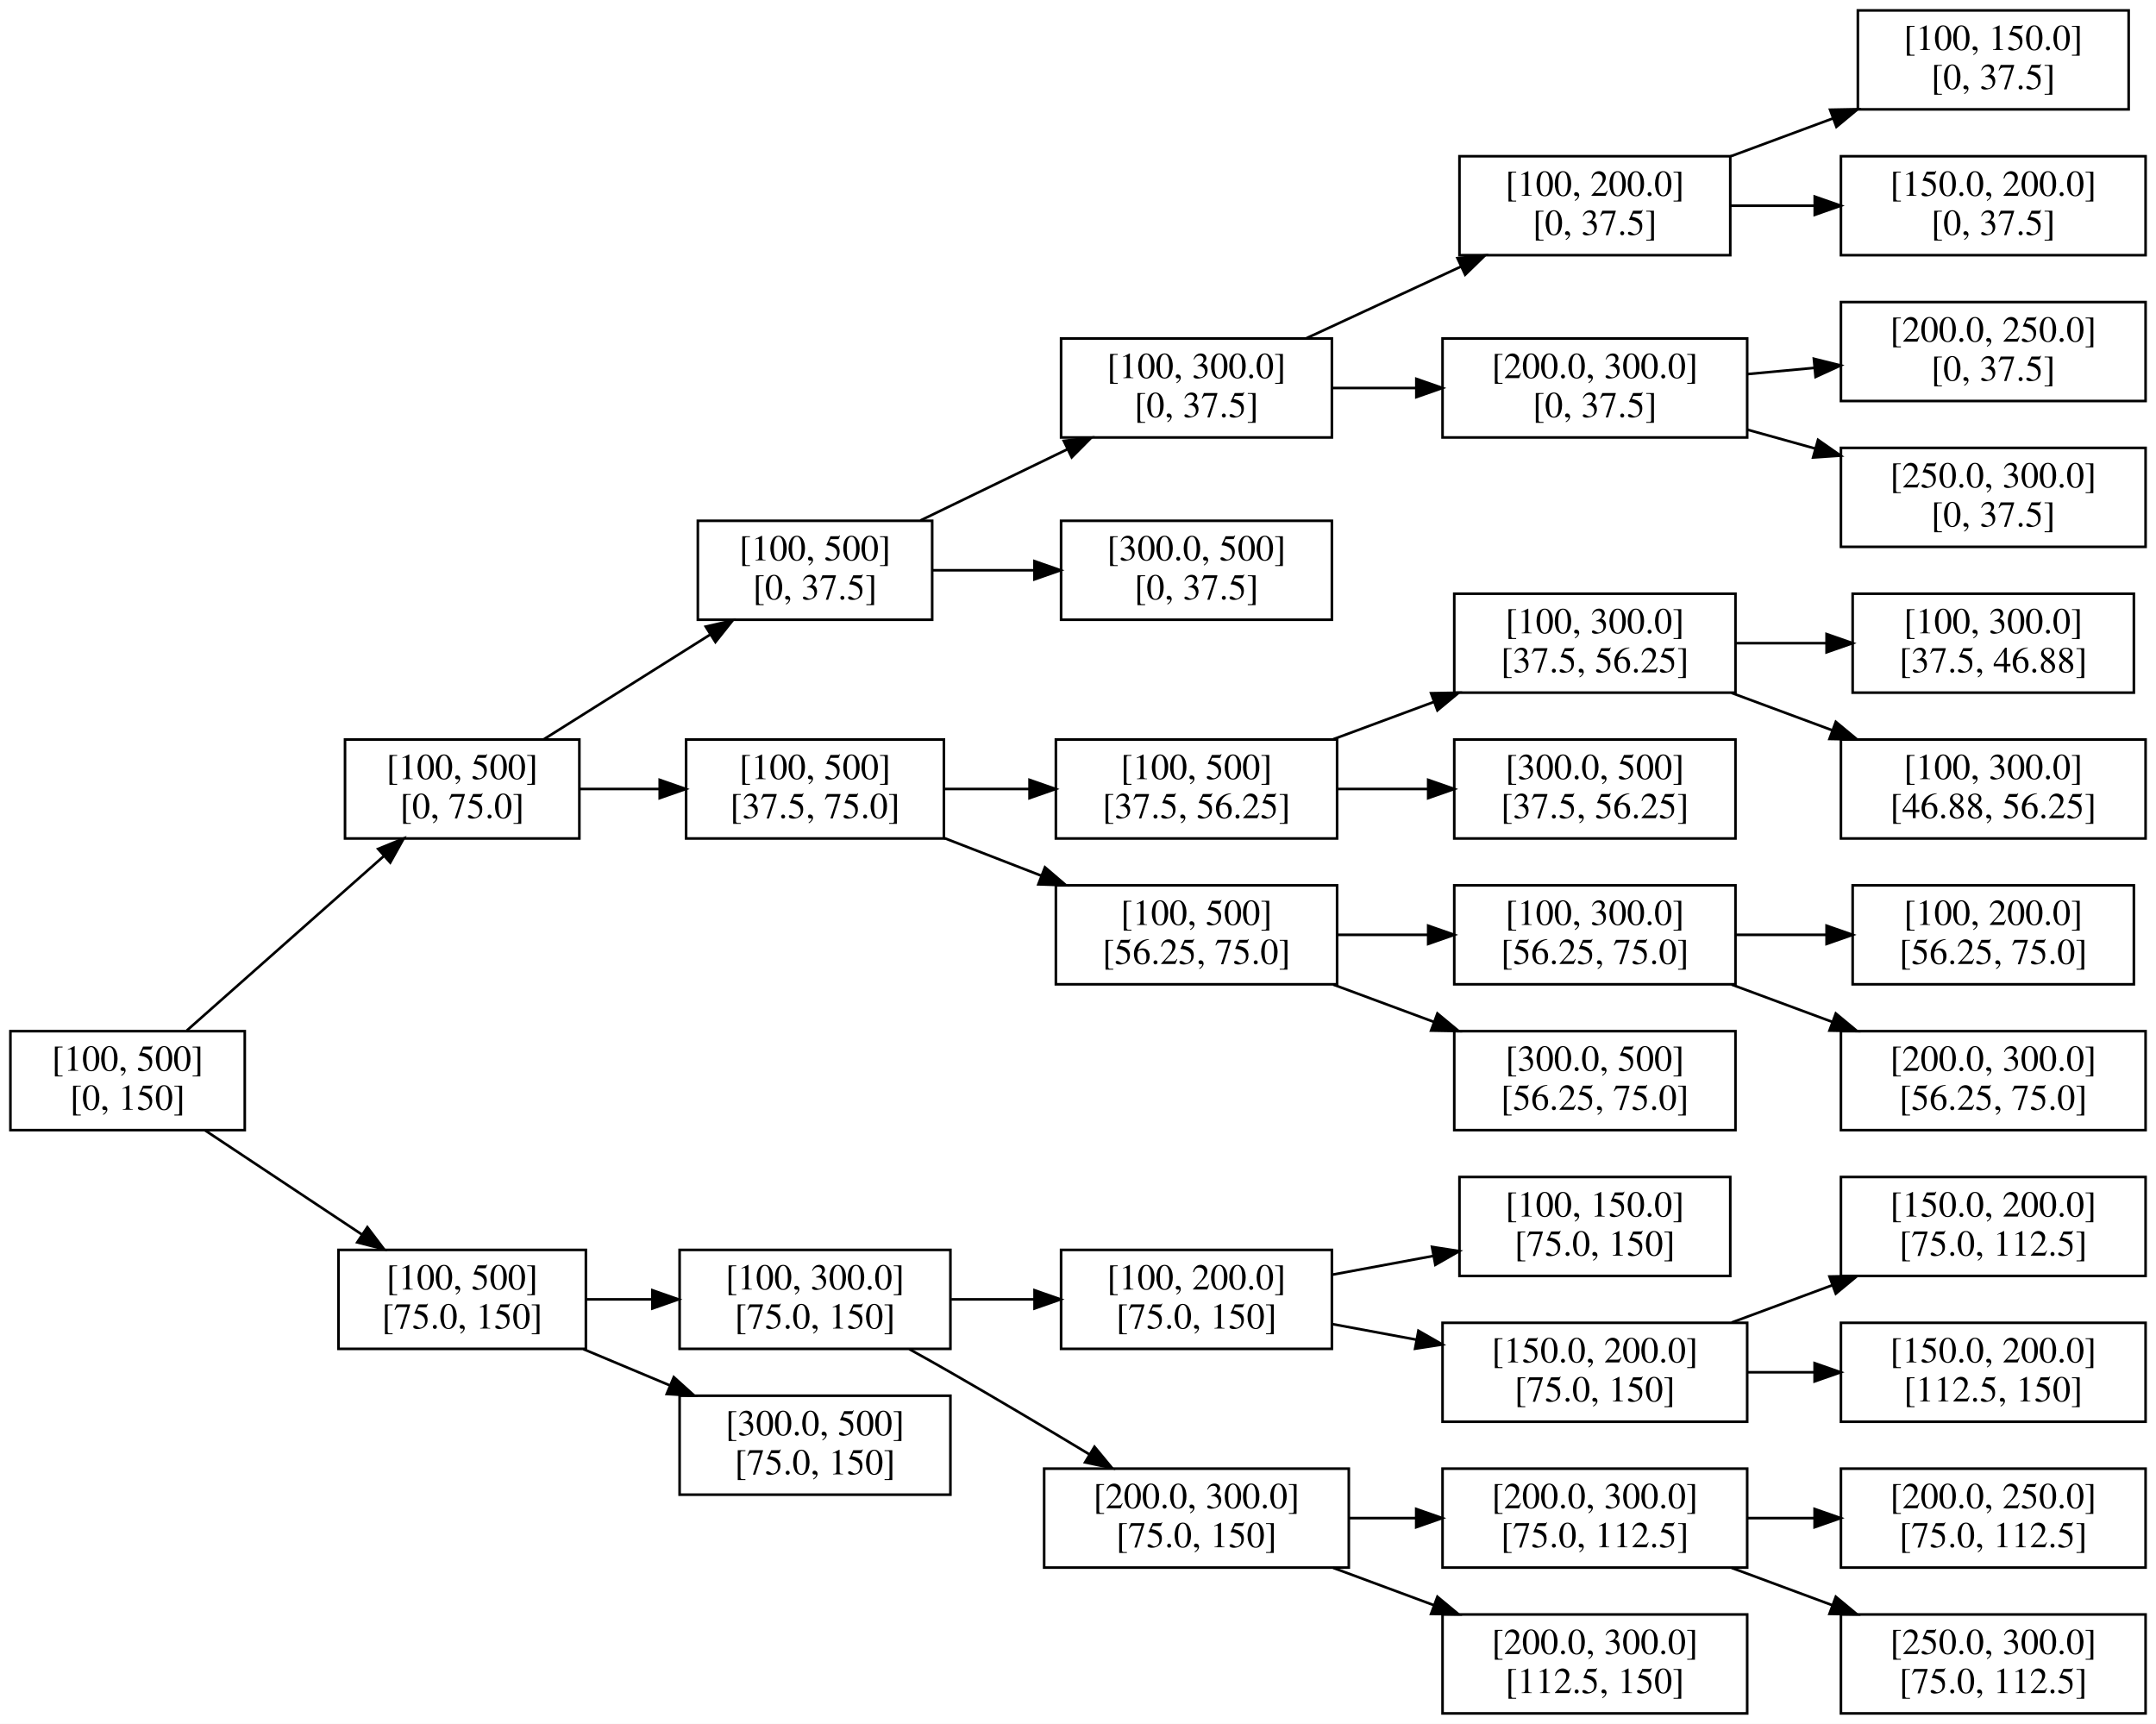
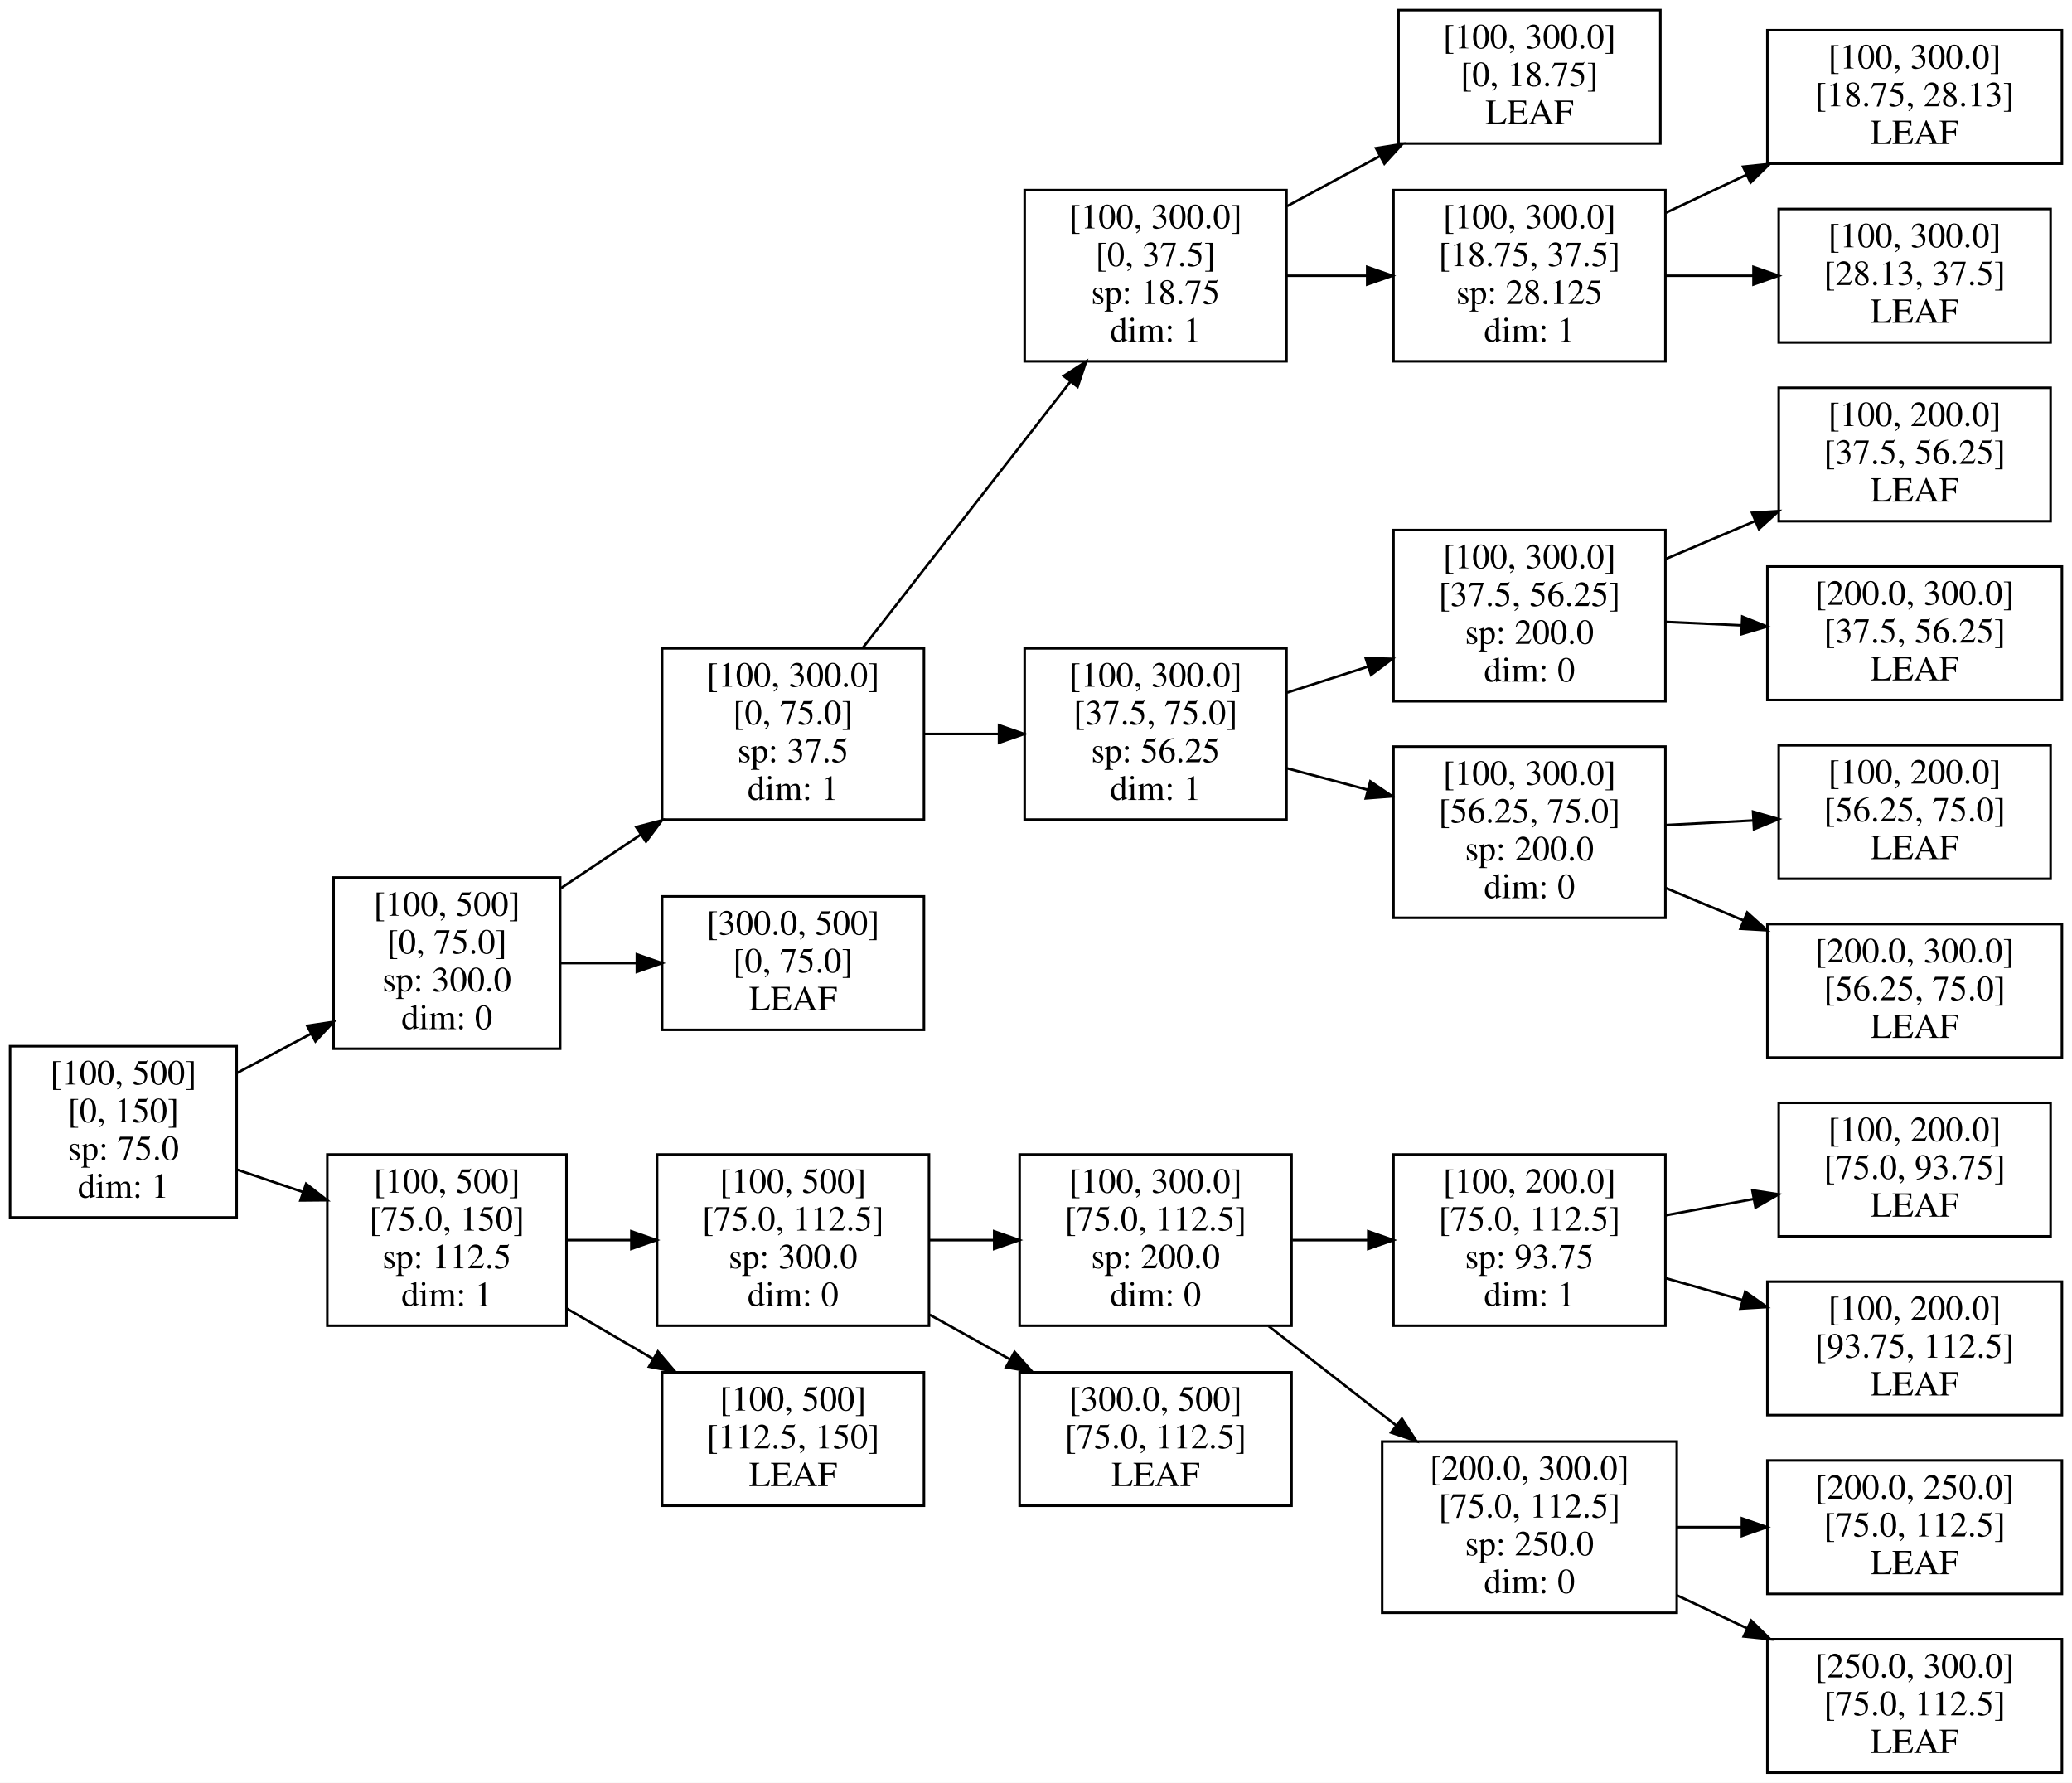
- <svg xmlns="http://www.w3.org/2000/svg" width="828pt" height="662pt" viewBox="0.00 0.00 828.00 662.00">
-   <g id="graph0" class="graph" transform="scale(1 1) rotate(0) translate(4 658)">
-     <polygon fill="white" stroke="transparent" points="-4,4 -4,-658 824,-658 824,4 -4,4" />
+ <svg xmlns="http://www.w3.org/2000/svg" width="823pt" height="708pt" viewBox="0.00 0.00 823.00 708.00">
+   <g id="graph0" class="graph" transform="scale(1 1) rotate(0) translate(4 704)">
+     <polygon fill="white" stroke="transparent" points="-4,4 -4,-704 819,-704 819,4 -4,4" />
    <g id="node1" class="node">
-       <polygon fill="none" stroke="black" points="90,-262 0,-262 0,-224 90,-224 90,-262" />
-       <text text-anchor="middle" x="45" y="-246.8" font-family="Times,serif" font-size="14.00">[100, 500]</text>
-       <text text-anchor="middle" x="45" y="-231.8" font-family="Times,serif" font-size="14.00">[0, 150]</text>
+       <polygon fill="none" stroke="black" points="90,-288.5 0,-288.5 0,-220.5 90,-220.5 90,-288.5" />
+       <text text-anchor="middle" x="45" y="-273.3" font-family="Times,serif" font-size="14.00">[100, 500]</text>
+       <text text-anchor="middle" x="45" y="-258.3" font-family="Times,serif" font-size="14.00">[0, 150]</text>
+       <text text-anchor="middle" x="45" y="-243.3" font-family="Times,serif" font-size="14.00">sp: 75.0</text>
+       <text text-anchor="middle" x="45" y="-228.3" font-family="Times,serif" font-size="14.00">dim: 1</text>
    </g>
    <g id="node2" class="node">
-       <polygon fill="none" stroke="black" points="218.5,-374 128.5,-374 128.5,-336 218.5,-336 218.5,-374" />
-       <text text-anchor="middle" x="173.5" y="-358.8" font-family="Times,serif" font-size="14.00">[100, 500]</text>
-       <text text-anchor="middle" x="173.5" y="-343.8" font-family="Times,serif" font-size="14.00">[0, 75.0]</text>
+       <polygon fill="none" stroke="black" points="218.5,-355.5 128.5,-355.5 128.5,-287.5 218.5,-287.5 218.5,-355.5" />
+       <text text-anchor="middle" x="173.5" y="-340.3" font-family="Times,serif" font-size="14.00">[100, 500]</text>
+       <text text-anchor="middle" x="173.5" y="-325.3" font-family="Times,serif" font-size="14.00">[0, 75.0]</text>
+       <text text-anchor="middle" x="173.5" y="-310.3" font-family="Times,serif" font-size="14.00">sp: 300.0</text>
+       <text text-anchor="middle" x="173.5" y="-295.3" font-family="Times,serif" font-size="14.00">dim: 0</text>
    </g>
    <g id="edge1" class="edge">
-       <path fill="none" stroke="black" d="M67.75,-262.25C88.6,-280.72 120.23,-308.72 143.28,-329.13" />
-       <polygon fill="black" stroke="black" points="141.23,-331.99 151.04,-336 145.87,-326.75 141.23,-331.99" />
+       <path fill="none" stroke="black" d="M90.24,-277.93C99.74,-282.96 109.86,-288.32 119.64,-293.5" />
+       <polygon fill="black" stroke="black" points="118.02,-296.61 128.5,-298.19 121.3,-290.42 118.02,-296.61" />
    </g>
    <g id="node3" class="node">
-       <polygon fill="none" stroke="black" points="221,-178 126,-178 126,-140 221,-140 221,-178" />
-       <text text-anchor="middle" x="173.5" y="-162.8" font-family="Times,serif" font-size="14.00">[100, 500]</text>
-       <text text-anchor="middle" x="173.5" y="-147.8" font-family="Times,serif" font-size="14.00">[75.0, 150]</text>
+       <polygon fill="none" stroke="black" points="221,-245.5 126,-245.5 126,-177.5 221,-177.5 221,-245.5" />
+       <text text-anchor="middle" x="173.5" y="-230.3" font-family="Times,serif" font-size="14.00">[100, 500]</text>
+       <text text-anchor="middle" x="173.5" y="-215.3" font-family="Times,serif" font-size="14.00">[75.0, 150]</text>
+       <text text-anchor="middle" x="173.5" y="-200.3" font-family="Times,serif" font-size="14.00">sp: 112.5</text>
+       <text text-anchor="middle" x="173.5" y="-185.3" font-family="Times,serif" font-size="14.00">dim: 1</text>
    </g>
    <g id="edge2" class="edge">
-       <path fill="none" stroke="black" d="M74.7,-223.94C92.53,-212.1 115.64,-196.76 134.92,-183.96" />
-       <polygon fill="black" stroke="black" points="137.08,-186.72 143.47,-178.28 133.2,-180.89 137.08,-186.72" />
+       <path fill="none" stroke="black" d="M90.24,-239.46C98.63,-236.61 107.51,-233.59 116.21,-230.64" />
+       <polygon fill="black" stroke="black" points="117.58,-233.87 125.92,-227.33 115.32,-227.24 117.58,-233.87" />
    </g>
    <g id="node4" class="node">
-       <polygon fill="none" stroke="black" points="354,-458 264,-458 264,-420 354,-420 354,-458" />
-       <text text-anchor="middle" x="309" y="-442.8" font-family="Times,serif" font-size="14.00">[100, 500]</text>
-       <text text-anchor="middle" x="309" y="-427.8" font-family="Times,serif" font-size="14.00">[0, 37.5]</text>
+       <polygon fill="none" stroke="black" points="363,-446.5 259,-446.5 259,-378.5 363,-378.5 363,-446.5" />
+       <text text-anchor="middle" x="311" y="-431.3" font-family="Times,serif" font-size="14.00">[100, 300.0]</text>
+       <text text-anchor="middle" x="311" y="-416.3" font-family="Times,serif" font-size="14.00">[0, 75.0]</text>
+       <text text-anchor="middle" x="311" y="-401.3" font-family="Times,serif" font-size="14.00">sp: 37.5</text>
+       <text text-anchor="middle" x="311" y="-386.3" font-family="Times,serif" font-size="14.00">dim: 1</text>
    </g>
    <g id="edge3" class="edge">
-       <path fill="none" stroke="black" d="M204.79,-374.06C223.78,-386 248.43,-401.52 268.89,-414.39" />
-       <polygon fill="black" stroke="black" points="267.04,-417.36 277.36,-419.72 270.76,-411.44 267.04,-417.36" />
+       <path fill="none" stroke="black" d="M218.87,-351.3C228.98,-358.09 239.88,-365.41 250.51,-372.54" />
+       <polygon fill="black" stroke="black" points="248.7,-375.54 258.95,-378.21 252.6,-369.73 248.7,-375.54" />
    </g>
    <g id="node5" class="node">
-       <polygon fill="none" stroke="black" points="358.5,-374 259.5,-374 259.5,-336 358.5,-336 358.5,-374" />
-       <text text-anchor="middle" x="309" y="-358.8" font-family="Times,serif" font-size="14.00">[100, 500]</text>
-       <text text-anchor="middle" x="309" y="-343.8" font-family="Times,serif" font-size="14.00">[37.5, 75.0]</text>
+       <polygon fill="none" stroke="black" points="363,-348 259,-348 259,-295 363,-295 363,-348" />
+       <text text-anchor="middle" x="311" y="-332.8" font-family="Times,serif" font-size="14.00">[300.0, 500]</text>
+       <text text-anchor="middle" x="311" y="-317.8" font-family="Times,serif" font-size="14.00">[0, 75.0]</text>
+       <text text-anchor="middle" x="311" y="-302.8" font-family="Times,serif" font-size="14.00">LEAF</text>
    </g>
    <g id="edge4" class="edge">
-       <path fill="none" stroke="black" d="M218.58,-355C228.38,-355 238.92,-355 249.2,-355" />
-       <polygon fill="black" stroke="black" points="249.36,-358.5 259.36,-355 249.36,-351.5 249.36,-358.5" />
+       <path fill="none" stroke="black" d="M218.87,-321.5C228.48,-321.5 238.8,-321.5 248.93,-321.5" />
+       <polygon fill="black" stroke="black" points="248.95,-325 258.95,-321.5 248.95,-318 248.95,-325" />
+     </g>
+     <g id="node18" class="node">
+       <polygon fill="none" stroke="black" points="365,-245.5 257,-245.5 257,-177.5 365,-177.5 365,-245.5" />
+       <text text-anchor="middle" x="311" y="-230.3" font-family="Times,serif" font-size="14.00">[100, 500]</text>
+       <text text-anchor="middle" x="311" y="-215.3" font-family="Times,serif" font-size="14.00">[75.0, 112.5]</text>
+       <text text-anchor="middle" x="311" y="-200.3" font-family="Times,serif" font-size="14.00">sp: 300.0</text>
+       <text text-anchor="middle" x="311" y="-185.3" font-family="Times,serif" font-size="14.00">dim: 0</text>
+     </g>
+     <g id="edge17" class="edge">
+       <path fill="none" stroke="black" d="M221.13,-211.5C229.38,-211.5 238.1,-211.5 246.72,-211.5" />
+       <polygon fill="black" stroke="black" points="246.77,-215 256.77,-211.5 246.77,-208 246.77,-215" />
+     </g>
+     <g id="node19" class="node">
+       <polygon fill="none" stroke="black" points="363,-159 259,-159 259,-106 363,-106 363,-159" />
+       <text text-anchor="middle" x="311" y="-143.8" font-family="Times,serif" font-size="14.00">[100, 500]</text>
+       <text text-anchor="middle" x="311" y="-128.8" font-family="Times,serif" font-size="14.00">[112.5, 150]</text>
+       <text text-anchor="middle" x="311" y="-113.8" font-family="Times,serif" font-size="14.00">LEAF</text>
+     </g>
+     <g id="edge18" class="edge">
+       <path fill="none" stroke="black" d="M221.13,-184.31C232.13,-177.9 243.94,-171.01 255.26,-164.42" />
+       <polygon fill="black" stroke="black" points="257.32,-167.26 264.2,-159.2 253.8,-161.22 257.32,-167.26" />
+     </g>
+     <g id="node6" class="node">
+       <polygon fill="none" stroke="black" points="507,-628.5 403,-628.5 403,-560.5 507,-560.5 507,-628.5" />
+       <text text-anchor="middle" x="455" y="-613.3" font-family="Times,serif" font-size="14.00">[100, 300.0]</text>
+       <text text-anchor="middle" x="455" y="-598.3" font-family="Times,serif" font-size="14.00">[0, 37.5]</text>
+       <text text-anchor="middle" x="455" y="-583.3" font-family="Times,serif" font-size="14.00">sp: 18.75</text>
+       <text text-anchor="middle" x="455" y="-568.3" font-family="Times,serif" font-size="14.00">dim: 1</text>
+     </g>
+     <g id="edge5" class="edge">
+       <path fill="none" stroke="black" d="M338.71,-446.73C362.11,-476.73 396.21,-520.43 421.25,-552.53" />
+       <polygon fill="black" stroke="black" points="418.5,-554.69 427.41,-560.42 424.02,-550.38 418.5,-554.69" />
+     </g>
+     <g id="node7" class="node">
+       <polygon fill="none" stroke="black" points="507,-446.5 403,-446.5 403,-378.5 507,-378.5 507,-446.5" />
+       <text text-anchor="middle" x="455" y="-431.3" font-family="Times,serif" font-size="14.00">[100, 300.0]</text>
+       <text text-anchor="middle" x="455" y="-416.3" font-family="Times,serif" font-size="14.00">[37.5, 75.0]</text>
+       <text text-anchor="middle" x="455" y="-401.3" font-family="Times,serif" font-size="14.00">sp: 56.25</text>
+       <text text-anchor="middle" x="455" y="-386.3" font-family="Times,serif" font-size="14.00">dim: 1</text>
+     </g>
+     <g id="edge6" class="edge">
+       <path fill="none" stroke="black" d="M363.27,-412.5C372.82,-412.5 382.89,-412.5 392.7,-412.5" />
+       <polygon fill="black" stroke="black" points="392.81,-416 402.81,-412.5 392.81,-409 392.81,-416" />
+     </g>
+     <g id="node8" class="node">
+       <polygon fill="none" stroke="black" points="655.5,-700 551.5,-700 551.5,-647 655.5,-647 655.5,-700" />
+       <text text-anchor="middle" x="603.5" y="-684.8" font-family="Times,serif" font-size="14.00">[100, 300.0]</text>
+       <text text-anchor="middle" x="603.5" y="-669.8" font-family="Times,serif" font-size="14.00">[0, 18.75]</text>
+       <text text-anchor="middle" x="603.5" y="-654.8" font-family="Times,serif" font-size="14.00">LEAF</text>
+     </g>
+     <g id="edge7" class="edge">
+       <path fill="none" stroke="black" d="M507.24,-622.13C519.07,-628.51 531.75,-635.35 543.88,-641.89" />
+       <polygon fill="black" stroke="black" points="542.55,-645.15 553.02,-646.82 545.88,-638.99 542.55,-645.15" />
+     </g>
+     <g id="node9" class="node">
+       <polygon fill="none" stroke="black" points="657.5,-628.5 549.5,-628.5 549.5,-560.5 657.5,-560.5 657.5,-628.5" />
+       <text text-anchor="middle" x="603.5" y="-613.3" font-family="Times,serif" font-size="14.00">[100, 300.0]</text>
+       <text text-anchor="middle" x="603.5" y="-598.3" font-family="Times,serif" font-size="14.00">[18.75, 37.5]</text>
+       <text text-anchor="middle" x="603.5" y="-583.3" font-family="Times,serif" font-size="14.00">sp: 28.125</text>
+       <text text-anchor="middle" x="603.5" y="-568.3" font-family="Times,serif" font-size="14.00">dim: 1</text>
+     </g>
+     <g id="edge8" class="edge">
+       <path fill="none" stroke="black" d="M507.24,-594.5C517.49,-594.5 528.38,-594.5 538.99,-594.5" />
+       <polygon fill="black" stroke="black" points="539.05,-598 549.05,-594.5 539.05,-591 539.05,-598" />
+     </g>
+     <g id="node12" class="node">
+       <polygon fill="none" stroke="black" points="657.5,-493.5 549.5,-493.5 549.5,-425.5 657.5,-425.5 657.5,-493.5" />
+       <text text-anchor="middle" x="603.5" y="-478.3" font-family="Times,serif" font-size="14.00">[100, 300.0]</text>
+       <text text-anchor="middle" x="603.5" y="-463.3" font-family="Times,serif" font-size="14.00">[37.5, 56.25]</text>
+       <text text-anchor="middle" x="603.5" y="-448.3" font-family="Times,serif" font-size="14.00">sp: 200.0</text>
+       <text text-anchor="middle" x="603.5" y="-433.3" font-family="Times,serif" font-size="14.00">dim: 0</text>
+     </g>
+     <g id="edge11" class="edge">
+       <path fill="none" stroke="black" d="M507.24,-428.94C517.6,-432.26 528.61,-435.79 539.32,-439.23" />
+       <polygon fill="black" stroke="black" points="538.46,-442.63 549.05,-442.35 540.6,-435.97 538.46,-442.63" />
+     </g>
+     <g id="node13" class="node">
+       <polygon fill="none" stroke="black" points="657.5,-407.5 549.5,-407.5 549.5,-339.5 657.5,-339.5 657.5,-407.5" />
+       <text text-anchor="middle" x="603.5" y="-392.3" font-family="Times,serif" font-size="14.00">[100, 300.0]</text>
+       <text text-anchor="middle" x="603.5" y="-377.3" font-family="Times,serif" font-size="14.00">[56.25, 75.0]</text>
+       <text text-anchor="middle" x="603.5" y="-362.3" font-family="Times,serif" font-size="14.00">sp: 200.0</text>
+       <text text-anchor="middle" x="603.5" y="-347.3" font-family="Times,serif" font-size="14.00">dim: 0</text>
+     </g>
+     <g id="edge12" class="edge">
+       <path fill="none" stroke="black" d="M507.24,-398.86C517.6,-396.1 528.61,-393.17 539.32,-390.32" />
+       <polygon fill="black" stroke="black" points="540.29,-393.68 549.05,-387.73 538.49,-386.92 540.29,-393.68" />
+     </g>
+     <g id="node10" class="node">
+       <polygon fill="none" stroke="black" points="815,-692 698,-692 698,-639 815,-639 815,-692" />
+       <text text-anchor="middle" x="756.5" y="-676.8" font-family="Times,serif" font-size="14.00">[100, 300.0]</text>
+       <text text-anchor="middle" x="756.5" y="-661.8" font-family="Times,serif" font-size="14.00">[18.75, 28.13]</text>
+       <text text-anchor="middle" x="756.5" y="-646.8" font-family="Times,serif" font-size="14.00">LEAF</text>
+     </g>
+     <g id="edge9" class="edge">
+       <path fill="none" stroke="black" d="M657.74,-619.53C668.05,-624.38 678.97,-629.51 689.63,-634.53" />
+       <polygon fill="black" stroke="black" points="688.36,-637.8 698.9,-638.89 691.34,-631.47 688.36,-637.8" />
+     </g>
+     <g id="node11" class="node">
+       <polygon fill="none" stroke="black" points="810.5,-621 702.5,-621 702.5,-568 810.5,-568 810.5,-621" />
+       <text text-anchor="middle" x="756.5" y="-605.8" font-family="Times,serif" font-size="14.00">[100, 300.0]</text>
+       <text text-anchor="middle" x="756.5" y="-590.8" font-family="Times,serif" font-size="14.00">[28.13, 37.5]</text>
+       <text text-anchor="middle" x="756.5" y="-575.8" font-family="Times,serif" font-size="14.00">LEAF</text>
+     </g>
+     <g id="edge10" class="edge">
+       <path fill="none" stroke="black" d="M657.74,-594.5C668.97,-594.5 680.92,-594.5 692.47,-594.5" />
+       <polygon fill="black" stroke="black" points="692.49,-598 702.49,-594.5 692.49,-591 692.49,-598" />
+     </g>
+     <g id="node14" class="node">
+       <polygon fill="none" stroke="black" points="810.5,-550 702.5,-550 702.5,-497 810.5,-497 810.5,-550" />
+       <text text-anchor="middle" x="756.5" y="-534.8" font-family="Times,serif" font-size="14.00">[100, 200.0]</text>
+       <text text-anchor="middle" x="756.5" y="-519.8" font-family="Times,serif" font-size="14.00">[37.5, 56.25]</text>
+       <text text-anchor="middle" x="756.5" y="-504.8" font-family="Times,serif" font-size="14.00">LEAF</text>
+     </g>
+     <g id="edge13" class="edge">
+       <path fill="none" stroke="black" d="M657.74,-482.06C669.19,-486.92 681.4,-492.09 693.17,-497.08" />
+       <polygon fill="black" stroke="black" points="691.92,-500.35 702.49,-501.03 694.65,-493.91 691.92,-500.35" />
+     </g>
+     <g id="node15" class="node">
+       <polygon fill="none" stroke="black" points="815,-479 698,-479 698,-426 815,-426 815,-479" />
+       <text text-anchor="middle" x="756.5" y="-463.8" font-family="Times,serif" font-size="14.00">[200.0, 300.0]</text>
+       <text text-anchor="middle" x="756.5" y="-448.8" font-family="Times,serif" font-size="14.00">[37.5, 56.25]</text>
+       <text text-anchor="middle" x="756.5" y="-433.8" font-family="Times,serif" font-size="14.00">LEAF</text>
+     </g>
+     <g id="edge14" class="edge">
+       <path fill="none" stroke="black" d="M657.74,-457.03C667.48,-456.58 677.77,-456.1 687.86,-455.64" />
+       <polygon fill="black" stroke="black" points="688.04,-459.13 697.87,-455.17 687.72,-452.14 688.04,-459.13" />
+     </g>
+     <g id="node16" class="node">
+       <polygon fill="none" stroke="black" points="810.5,-408 702.5,-408 702.5,-355 810.5,-355 810.5,-408" />
+       <text text-anchor="middle" x="756.5" y="-392.8" font-family="Times,serif" font-size="14.00">[100, 200.0]</text>
+       <text text-anchor="middle" x="756.5" y="-377.8" font-family="Times,serif" font-size="14.00">[56.25, 75.0]</text>
+       <text text-anchor="middle" x="756.5" y="-362.8" font-family="Times,serif" font-size="14.00">LEAF</text>
+     </g>
+     <g id="edge15" class="edge">
+       <path fill="none" stroke="black" d="M657.74,-376.32C668.97,-376.92 680.92,-377.55 692.47,-378.16" />
+       <polygon fill="black" stroke="black" points="692.32,-381.66 702.49,-378.69 692.69,-374.67 692.32,-381.66" />
+     </g>
+     <g id="node17" class="node">
+       <polygon fill="none" stroke="black" points="815,-337 698,-337 698,-284 815,-284 815,-337" />
+       <text text-anchor="middle" x="756.5" y="-321.8" font-family="Times,serif" font-size="14.00">[200.0, 300.0]</text>
+       <text text-anchor="middle" x="756.5" y="-306.8" font-family="Times,serif" font-size="14.00">[56.25, 75.0]</text>
+       <text text-anchor="middle" x="756.5" y="-291.8" font-family="Times,serif" font-size="14.00">LEAF</text>
+     </g>
+     <g id="edge16" class="edge">
+       <path fill="none" stroke="black" d="M657.74,-351.29C667.68,-347.14 678.2,-342.75 688.49,-338.46" />
+       <polygon fill="black" stroke="black" points="689.99,-341.62 697.87,-334.54 687.29,-335.16 689.99,-341.62" />
+     </g>
+     <g id="node20" class="node">
+       <polygon fill="none" stroke="black" points="509,-245.5 401,-245.5 401,-177.5 509,-177.5 509,-245.5" />
+       <text text-anchor="middle" x="455" y="-230.3" font-family="Times,serif" font-size="14.00">[100, 300.0]</text>
+       <text text-anchor="middle" x="455" y="-215.3" font-family="Times,serif" font-size="14.00">[75.0, 112.5]</text>
+       <text text-anchor="middle" x="455" y="-200.3" font-family="Times,serif" font-size="14.00">sp: 200.0</text>
+       <text text-anchor="middle" x="455" y="-185.3" font-family="Times,serif" font-size="14.00">dim: 0</text>
+     </g>
+     <g id="edge19" class="edge">
+       <path fill="none" stroke="black" d="M365.28,-211.5C373.56,-211.5 382.18,-211.5 390.66,-211.5" />
+       <polygon fill="black" stroke="black" points="390.89,-215 400.89,-211.5 390.89,-208 390.89,-215" />
+     </g>
+     <g id="node21" class="node">
+       <polygon fill="none" stroke="black" points="509,-159 401,-159 401,-106 509,-106 509,-159" />
+       <text text-anchor="middle" x="455" y="-143.8" font-family="Times,serif" font-size="14.00">[300.0, 500]</text>
+       <text text-anchor="middle" x="455" y="-128.8" font-family="Times,serif" font-size="14.00">[75.0, 112.5]</text>
+       <text text-anchor="middle" x="455" y="-113.8" font-family="Times,serif" font-size="14.00">LEAF</text>
+     </g>
+     <g id="edge20" class="edge">
+       <path fill="none" stroke="black" d="M365.28,-181.86C375.73,-176.04 386.73,-169.92 397.29,-164.05" />
+       <polygon fill="black" stroke="black" points="399,-167.1 406.04,-159.18 395.59,-160.99 399,-167.1" />
+     </g>
+     <g id="node22" class="node">
+       <polygon fill="none" stroke="black" points="657.5,-245.5 549.5,-245.5 549.5,-177.5 657.5,-177.5 657.5,-245.5" />
+       <text text-anchor="middle" x="603.5" y="-230.3" font-family="Times,serif" font-size="14.00">[100, 200.0]</text>
+       <text text-anchor="middle" x="603.5" y="-215.3" font-family="Times,serif" font-size="14.00">[75.0, 112.5]</text>
+       <text text-anchor="middle" x="603.5" y="-200.3" font-family="Times,serif" font-size="14.00">sp: 93.75</text>
+       <text text-anchor="middle" x="603.5" y="-185.3" font-family="Times,serif" font-size="14.00">dim: 1</text>
+     </g>
+     <g id="edge21" class="edge">
+       <path fill="none" stroke="black" d="M509.3,-211.5C519.02,-211.5 529.24,-211.5 539.21,-211.5" />
+       <polygon fill="black" stroke="black" points="539.48,-215 549.48,-211.5 539.48,-208 539.48,-215" />
+     </g>
+     <g id="node23" class="node">
+       <polygon fill="none" stroke="black" points="662,-131.5 545,-131.5 545,-63.5 662,-63.5 662,-131.5" />
+       <text text-anchor="middle" x="603.5" y="-116.3" font-family="Times,serif" font-size="14.00">[200.0, 300.0]</text>
+       <text text-anchor="middle" x="603.5" y="-101.3" font-family="Times,serif" font-size="14.00">[75.0, 112.5]</text>
+       <text text-anchor="middle" x="603.5" y="-86.3" font-family="Times,serif" font-size="14.00">sp: 250.0</text>
+       <text text-anchor="middle" x="603.5" y="-71.3" font-family="Times,serif" font-size="14.00">dim: 0</text>
+     </g>
+     <g id="edge22" class="edge">
+       <path fill="none" stroke="black" d="M499.95,-177.3C515.89,-164.9 534.04,-150.77 550.59,-137.89" />
+       <polygon fill="black" stroke="black" points="552.83,-140.58 558.58,-131.68 548.53,-135.06 552.83,-140.58" />
    </g>
    <g id="node24" class="node">
-       <polygon fill="none" stroke="black" points="361,-178 257,-178 257,-140 361,-140 361,-178" />
-       <text text-anchor="middle" x="309" y="-162.8" font-family="Times,serif" font-size="14.00">[100, 300.0]</text>
-       <text text-anchor="middle" x="309" y="-147.8" font-family="Times,serif" font-size="14.00">[75.0, 150]</text>
+       <polygon fill="none" stroke="black" points="810.5,-266 702.5,-266 702.5,-213 810.5,-213 810.5,-266" />
+       <text text-anchor="middle" x="756.5" y="-250.8" font-family="Times,serif" font-size="14.00">[100, 200.0]</text>
+       <text text-anchor="middle" x="756.5" y="-235.8" font-family="Times,serif" font-size="14.00">[75.0, 93.75]</text>
+       <text text-anchor="middle" x="756.5" y="-220.8" font-family="Times,serif" font-size="14.00">LEAF</text>
    </g>
    <g id="edge23" class="edge">
-       <path fill="none" stroke="black" d="M221.19,-159C229.32,-159 237.88,-159 246.33,-159" />
-       <polygon fill="black" stroke="black" points="246.55,-162.5 256.55,-159 246.55,-155.5 246.55,-162.5" />
+       <path fill="none" stroke="black" d="M657.74,-221.37C668.97,-223.45 680.92,-225.67 692.47,-227.81" />
+       <polygon fill="black" stroke="black" points="692.02,-231.29 702.49,-229.67 693.3,-224.41 692.02,-231.29" />
    </g>
    <g id="node25" class="node">
-       <polygon fill="none" stroke="black" points="361,-122 257,-122 257,-84 361,-84 361,-122" />
-       <text text-anchor="middle" x="309" y="-106.8" font-family="Times,serif" font-size="14.00">[300.0, 500]</text>
-       <text text-anchor="middle" x="309" y="-91.8" font-family="Times,serif" font-size="14.00">[75.0, 150]</text>
+       <polygon fill="none" stroke="black" points="815,-195 698,-195 698,-142 815,-142 815,-195" />
+       <text text-anchor="middle" x="756.5" y="-179.8" font-family="Times,serif" font-size="14.00">[100, 200.0]</text>
+       <text text-anchor="middle" x="756.5" y="-164.8" font-family="Times,serif" font-size="14.00">[93.75, 112.5]</text>
+       <text text-anchor="middle" x="756.5" y="-149.8" font-family="Times,serif" font-size="14.00">LEAF</text>
    </g>
    <g id="edge24" class="edge">
-       <path fill="none" stroke="black" d="M220.07,-139.88C230.7,-135.42 242.14,-130.63 253.12,-126.02" />
-       <polygon fill="black" stroke="black" points="254.77,-129.13 262.64,-122.03 252.06,-122.67 254.77,-129.13" />
-     </g>
-     <g id="node6" class="node">
-       <polygon fill="none" stroke="black" points="507.5,-528 403.5,-528 403.5,-490 507.5,-490 507.5,-528" />
-       <text text-anchor="middle" x="455.5" y="-512.8" font-family="Times,serif" font-size="14.00">[100, 300.0]</text>
-       <text text-anchor="middle" x="455.5" y="-497.8" font-family="Times,serif" font-size="14.00">[0, 37.5]</text>
-     </g>
-     <g id="edge5" class="edge">
-       <path fill="none" stroke="black" d="M349.49,-458.13C366.93,-466.58 387.6,-476.59 405.97,-485.49" />
-       <polygon fill="black" stroke="black" points="404.54,-488.69 415.06,-489.9 407.59,-482.39 404.54,-488.69" />
-     </g>
-     <g id="node7" class="node">
-       <polygon fill="none" stroke="black" points="507.5,-458 403.5,-458 403.5,-420 507.5,-420 507.5,-458" />
-       <text text-anchor="middle" x="455.5" y="-442.8" font-family="Times,serif" font-size="14.00">[300.0, 500]</text>
-       <text text-anchor="middle" x="455.5" y="-427.8" font-family="Times,serif" font-size="14.00">[0, 37.5]</text>
-     </g>
-     <g id="edge6" class="edge">
-       <path fill="none" stroke="black" d="M354.14,-439C366.39,-439 379.91,-439 392.96,-439" />
-       <polygon fill="black" stroke="black" points="393.28,-442.5 403.28,-439 393.28,-435.5 393.28,-442.5" />
-     </g>
-     <g id="node14" class="node">
-       <polygon fill="none" stroke="black" points="509.5,-374 401.5,-374 401.5,-336 509.5,-336 509.5,-374" />
-       <text text-anchor="middle" x="455.5" y="-358.8" font-family="Times,serif" font-size="14.00">[100, 500]</text>
-       <text text-anchor="middle" x="455.5" y="-343.8" font-family="Times,serif" font-size="14.00">[37.5, 56.25]</text>
-     </g>
-     <g id="edge13" class="edge">
-       <path fill="none" stroke="black" d="M358.52,-355C369.06,-355 380.37,-355 391.39,-355" />
-       <polygon fill="black" stroke="black" points="391.39,-358.5 401.39,-355 391.39,-351.5 391.39,-358.5" />
-     </g>
-     <g id="node15" class="node">
-       <polygon fill="none" stroke="black" points="509.5,-318 401.5,-318 401.5,-280 509.5,-280 509.5,-318" />
-       <text text-anchor="middle" x="455.5" y="-302.8" font-family="Times,serif" font-size="14.00">[100, 500]</text>
-       <text text-anchor="middle" x="455.5" y="-287.8" font-family="Times,serif" font-size="14.00">[56.25, 75.0]</text>
-     </g>
-     <g id="edge14" class="edge">
-       <path fill="none" stroke="black" d="M358.52,-336.2C370.54,-331.54 383.55,-326.5 395.99,-321.67" />
-       <polygon fill="black" stroke="black" points="397.31,-324.92 405.37,-318.04 394.78,-318.39 397.31,-324.92" />
-     </g>
-     <g id="node8" class="node">
-       <polygon fill="none" stroke="black" points="660.5,-598 556.5,-598 556.5,-560 660.5,-560 660.5,-598" />
-       <text text-anchor="middle" x="608.5" y="-582.8" font-family="Times,serif" font-size="14.00">[100, 200.0]</text>
-       <text text-anchor="middle" x="608.5" y="-567.8" font-family="Times,serif" font-size="14.00">[0, 37.5]</text>
-     </g>
-     <g id="edge7" class="edge">
-       <path fill="none" stroke="black" d="M497.76,-528.13C516.07,-536.62 537.79,-546.68 557.05,-555.61" />
-       <polygon fill="black" stroke="black" points="555.74,-558.86 566.29,-559.9 558.69,-552.51 555.74,-558.86" />
-     </g>
-     <g id="node9" class="node">
-       <polygon fill="none" stroke="black" points="667,-528 550,-528 550,-490 667,-490 667,-528" />
-       <text text-anchor="middle" x="608.5" y="-512.8" font-family="Times,serif" font-size="14.00">[200.0, 300.0]</text>
-       <text text-anchor="middle" x="608.5" y="-497.8" font-family="Times,serif" font-size="14.00">[0, 37.5]</text>
-     </g>
-     <g id="edge8" class="edge">
-       <path fill="none" stroke="black" d="M507.62,-509C517.93,-509 528.92,-509 539.7,-509" />
-       <polygon fill="black" stroke="black" points="539.94,-512.5 549.94,-509 539.94,-505.5 539.94,-512.5" />
-     </g>
-     <g id="node10" class="node">
-       <polygon fill="none" stroke="black" points="813.5,-654 709.5,-654 709.5,-616 813.5,-616 813.5,-654" />
-       <text text-anchor="middle" x="761.5" y="-638.8" font-family="Times,serif" font-size="14.00">[100, 150.0]</text>
-       <text text-anchor="middle" x="761.5" y="-623.8" font-family="Times,serif" font-size="14.00">[0, 37.5]</text>
-     </g>
-     <g id="edge9" class="edge">
-       <path fill="none" stroke="black" d="M660.62,-597.96C673.29,-602.66 686.98,-607.74 700.05,-612.58" />
-       <polygon fill="black" stroke="black" points="698.84,-615.86 709.43,-616.06 701.27,-609.3 698.84,-615.86" />
-     </g>
-     <g id="node11" class="node">
-       <polygon fill="none" stroke="black" points="820,-598 703,-598 703,-560 820,-560 820,-598" />
-       <text text-anchor="middle" x="761.5" y="-582.8" font-family="Times,serif" font-size="14.00">[150.0, 200.0]</text>
-       <text text-anchor="middle" x="761.5" y="-567.8" font-family="Times,serif" font-size="14.00">[0, 37.5]</text>
-     </g>
-     <g id="edge10" class="edge">
-       <path fill="none" stroke="black" d="M660.62,-579C670.93,-579 681.92,-579 692.7,-579" />
-       <polygon fill="black" stroke="black" points="692.94,-582.5 702.94,-579 692.94,-575.5 692.94,-582.5" />
-     </g>
-     <g id="node12" class="node">
-       <polygon fill="none" stroke="black" points="820,-542 703,-542 703,-504 820,-504 820,-542" />
-       <text text-anchor="middle" x="761.5" y="-526.8" font-family="Times,serif" font-size="14.00">[200.0, 250.0]</text>
-       <text text-anchor="middle" x="761.5" y="-511.8" font-family="Times,serif" font-size="14.00">[0, 37.5]</text>
-     </g>
-     <g id="edge11" class="edge">
-       <path fill="none" stroke="black" d="M667.02,-514.33C675.46,-515.12 684.23,-515.93 692.86,-516.73" />
-       <polygon fill="black" stroke="black" points="692.61,-520.22 702.89,-517.66 693.26,-513.25 692.61,-520.22" />
-     </g>
-     <g id="node13" class="node">
-       <polygon fill="none" stroke="black" points="820,-486 703,-486 703,-448 820,-448 820,-486" />
-       <text text-anchor="middle" x="761.5" y="-470.8" font-family="Times,serif" font-size="14.00">[250.0, 300.0]</text>
-       <text text-anchor="middle" x="761.5" y="-455.8" font-family="Times,serif" font-size="14.00">[0, 37.5]</text>
-     </g>
-     <g id="edge12" class="edge">
-       <path fill="none" stroke="black" d="M667.02,-493C675.56,-490.63 684.42,-488.16 693.14,-485.74" />
-       <polygon fill="black" stroke="black" points="694.2,-489.08 702.89,-483.02 692.32,-482.33 694.2,-489.08" />
-     </g>
-     <g id="node16" class="node">
-       <polygon fill="none" stroke="black" points="662.5,-430 554.5,-430 554.5,-392 662.5,-392 662.5,-430" />
-       <text text-anchor="middle" x="608.5" y="-414.8" font-family="Times,serif" font-size="14.00">[100, 300.0]</text>
-       <text text-anchor="middle" x="608.5" y="-399.8" font-family="Times,serif" font-size="14.00">[37.5, 56.25]</text>
-     </g>
-     <g id="edge15" class="edge">
-       <path fill="none" stroke="black" d="M508.04,-374.12C520.43,-378.71 533.79,-383.66 546.56,-388.4" />
-       <polygon fill="black" stroke="black" points="545.6,-391.78 556.19,-391.97 548.03,-385.21 545.6,-391.78" />
-     </g>
-     <g id="node17" class="node">
-       <polygon fill="none" stroke="black" points="662.5,-374 554.5,-374 554.5,-336 662.5,-336 662.5,-374" />
-       <text text-anchor="middle" x="608.5" y="-358.8" font-family="Times,serif" font-size="14.00">[300.0, 500]</text>
-       <text text-anchor="middle" x="608.5" y="-343.8" font-family="Times,serif" font-size="14.00">[37.5, 56.25]</text>
-     </g>
-     <g id="edge16" class="edge">
-       <path fill="none" stroke="black" d="M509.74,-355C520.97,-355 532.92,-355 544.47,-355" />
-       <polygon fill="black" stroke="black" points="544.49,-358.5 554.49,-355 544.49,-351.5 544.49,-358.5" />
-     </g>
-     <g id="node20" class="node">
-       <polygon fill="none" stroke="black" points="662.5,-318 554.5,-318 554.5,-280 662.5,-280 662.5,-318" />
-       <text text-anchor="middle" x="608.5" y="-302.8" font-family="Times,serif" font-size="14.00">[100, 300.0]</text>
-       <text text-anchor="middle" x="608.5" y="-287.8" font-family="Times,serif" font-size="14.00">[56.25, 75.0]</text>
-     </g>
-     <g id="edge19" class="edge">
-       <path fill="none" stroke="black" d="M509.74,-299C520.97,-299 532.92,-299 544.47,-299" />
-       <polygon fill="black" stroke="black" points="544.49,-302.5 554.49,-299 544.49,-295.5 544.49,-302.5" />
-     </g>
-     <g id="node21" class="node">
-       <polygon fill="none" stroke="black" points="662.5,-262 554.5,-262 554.5,-224 662.5,-224 662.5,-262" />
-       <text text-anchor="middle" x="608.5" y="-246.8" font-family="Times,serif" font-size="14.00">[300.0, 500]</text>
-       <text text-anchor="middle" x="608.5" y="-231.8" font-family="Times,serif" font-size="14.00">[56.25, 75.0]</text>
-     </g>
-     <g id="edge20" class="edge">
-       <path fill="none" stroke="black" d="M508.04,-279.88C520.43,-275.29 533.79,-270.34 546.56,-265.6" />
-       <polygon fill="black" stroke="black" points="548.03,-268.79 556.19,-262.03 545.6,-262.22 548.03,-268.79" />
-     </g>
-     <g id="node18" class="node">
-       <polygon fill="none" stroke="black" points="815.5,-430 707.5,-430 707.5,-392 815.5,-392 815.5,-430" />
-       <text text-anchor="middle" x="761.5" y="-414.8" font-family="Times,serif" font-size="14.00">[100, 300.0]</text>
-       <text text-anchor="middle" x="761.5" y="-399.8" font-family="Times,serif" font-size="14.00">[37.5, 46.88]</text>
-     </g>
-     <g id="edge17" class="edge">
-       <path fill="none" stroke="black" d="M662.74,-411C673.97,-411 685.92,-411 697.47,-411" />
-       <polygon fill="black" stroke="black" points="697.49,-414.5 707.49,-411 697.49,-407.5 697.49,-414.5" />
-     </g>
-     <g id="node19" class="node">
-       <polygon fill="none" stroke="black" points="820,-374 703,-374 703,-336 820,-336 820,-374" />
-       <text text-anchor="middle" x="761.5" y="-358.8" font-family="Times,serif" font-size="14.00">[100, 300.0]</text>
-       <text text-anchor="middle" x="761.5" y="-343.8" font-family="Times,serif" font-size="14.00">[46.88, 56.25]</text>
-     </g>
-     <g id="edge18" class="edge">
-       <path fill="none" stroke="black" d="M661.04,-391.88C673.43,-387.29 686.79,-382.34 699.56,-377.6" />
-       <polygon fill="black" stroke="black" points="701.03,-380.79 709.19,-374.03 698.6,-374.22 701.03,-380.79" />
-     </g>
-     <g id="node22" class="node">
-       <polygon fill="none" stroke="black" points="815.5,-318 707.5,-318 707.5,-280 815.5,-280 815.5,-318" />
-       <text text-anchor="middle" x="761.5" y="-302.8" font-family="Times,serif" font-size="14.00">[100, 200.0]</text>
-       <text text-anchor="middle" x="761.5" y="-287.8" font-family="Times,serif" font-size="14.00">[56.25, 75.0]</text>
-     </g>
-     <g id="edge21" class="edge">
-       <path fill="none" stroke="black" d="M662.74,-299C673.97,-299 685.92,-299 697.47,-299" />
-       <polygon fill="black" stroke="black" points="697.49,-302.5 707.49,-299 697.49,-295.5 697.49,-302.5" />
-     </g>
-     <g id="node23" class="node">
-       <polygon fill="none" stroke="black" points="820,-262 703,-262 703,-224 820,-224 820,-262" />
-       <text text-anchor="middle" x="761.5" y="-246.8" font-family="Times,serif" font-size="14.00">[200.0, 300.0]</text>
-       <text text-anchor="middle" x="761.5" y="-231.8" font-family="Times,serif" font-size="14.00">[56.25, 75.0]</text>
-     </g>
-     <g id="edge22" class="edge">
-       <path fill="none" stroke="black" d="M661.04,-279.88C673.43,-275.29 686.79,-270.34 699.56,-265.6" />
-       <polygon fill="black" stroke="black" points="701.03,-268.79 709.19,-262.03 698.6,-262.22 701.03,-268.79" />
+       <path fill="none" stroke="black" d="M657.74,-196.34C667.58,-193.54 677.98,-190.57 688.18,-187.67" />
+       <polygon fill="black" stroke="black" points="689.21,-191.02 697.87,-184.91 687.29,-184.28 689.21,-191.02" />
    </g>
    <g id="node26" class="node">
-       <polygon fill="none" stroke="black" points="507.5,-178 403.5,-178 403.5,-140 507.5,-140 507.5,-178" />
-       <text text-anchor="middle" x="455.5" y="-162.8" font-family="Times,serif" font-size="14.00">[100, 200.0]</text>
-       <text text-anchor="middle" x="455.5" y="-147.8" font-family="Times,serif" font-size="14.00">[75.0, 150]</text>
+       <polygon fill="none" stroke="black" points="815,-124 698,-124 698,-71 815,-71 815,-124" />
+       <text text-anchor="middle" x="756.5" y="-108.8" font-family="Times,serif" font-size="14.00">[200.0, 250.0]</text>
+       <text text-anchor="middle" x="756.5" y="-93.8" font-family="Times,serif" font-size="14.00">[75.0, 112.5]</text>
+       <text text-anchor="middle" x="756.5" y="-78.8" font-family="Times,serif" font-size="14.00">LEAF</text>
    </g>
    <g id="edge25" class="edge">
-       <path fill="none" stroke="black" d="M361.35,-159C371.68,-159 382.63,-159 393.26,-159" />
-       <polygon fill="black" stroke="black" points="393.31,-162.5 403.31,-159 393.31,-155.5 393.31,-162.5" />
+       <path fill="none" stroke="black" d="M662.02,-97.5C670.46,-97.5 679.23,-97.5 687.86,-97.5" />
+       <polygon fill="black" stroke="black" points="687.89,-101 697.89,-97.5 687.89,-94 687.89,-101" />
    </g>
    <g id="node27" class="node">
-       <polygon fill="none" stroke="black" points="514,-94 397,-94 397,-56 514,-56 514,-94" />
-       <text text-anchor="middle" x="455.5" y="-78.8" font-family="Times,serif" font-size="14.00">[200.0, 300.0]</text>
-       <text text-anchor="middle" x="455.5" y="-63.8" font-family="Times,serif" font-size="14.00">[75.0, 150]</text>
+       <polygon fill="none" stroke="black" points="815,-53 698,-53 698,0 815,0 815,-53" />
+       <text text-anchor="middle" x="756.5" y="-37.8" font-family="Times,serif" font-size="14.00">[250.0, 300.0]</text>
+       <text text-anchor="middle" x="756.5" y="-22.8" font-family="Times,serif" font-size="14.00">[75.0, 112.5]</text>
+       <text text-anchor="middle" x="756.5" y="-7.8" font-family="Times,serif" font-size="14.00">LEAF</text>
    </g>
    <g id="edge26" class="edge">
-       <path fill="none" stroke="black" d="M345.21,-139.89C350.52,-136.95 355.92,-133.92 361,-131 378.59,-120.91 397.83,-109.46 414.27,-99.55" />
-       <polygon fill="black" stroke="black" points="416.33,-102.39 423.08,-94.22 412.71,-96.4 416.33,-102.39" />
-     </g>
-     <g id="node28" class="node">
-       <polygon fill="none" stroke="black" points="660.5,-206 556.5,-206 556.5,-168 660.5,-168 660.5,-206" />
-       <text text-anchor="middle" x="608.5" y="-190.8" font-family="Times,serif" font-size="14.00">[100, 150.0]</text>
-       <text text-anchor="middle" x="608.5" y="-175.8" font-family="Times,serif" font-size="14.00">[75.0, 150]</text>
-     </g>
-     <g id="edge27" class="edge">
-       <path fill="none" stroke="black" d="M507.62,-168.48C520.04,-170.78 533.45,-173.27 546.29,-175.65" />
-       <polygon fill="black" stroke="black" points="545.96,-179.15 556.43,-177.53 547.24,-172.27 545.96,-179.15" />
-     </g>
-     <g id="node29" class="node">
-       <polygon fill="none" stroke="black" points="667,-150 550,-150 550,-112 667,-112 667,-150" />
-       <text text-anchor="middle" x="608.5" y="-134.8" font-family="Times,serif" font-size="14.00">[150.0, 200.0]</text>
-       <text text-anchor="middle" x="608.5" y="-119.8" font-family="Times,serif" font-size="14.00">[75.0, 150]</text>
-     </g>
-     <g id="edge28" class="edge">
-       <path fill="none" stroke="black" d="M507.62,-149.52C518.04,-147.59 529.15,-145.53 540.03,-143.51" />
-       <polygon fill="black" stroke="black" points="540.74,-146.94 549.94,-141.67 539.46,-140.06 540.74,-146.94" />
-     </g>
-     <g id="node32" class="node">
-       <polygon fill="none" stroke="black" points="667,-94 550,-94 550,-56 667,-56 667,-94" />
-       <text text-anchor="middle" x="608.5" y="-78.8" font-family="Times,serif" font-size="14.00">[200.0, 300.0]</text>
-       <text text-anchor="middle" x="608.5" y="-63.8" font-family="Times,serif" font-size="14.00">[75.0, 112.5]</text>
-     </g>
-     <g id="edge31" class="edge">
-       <path fill="none" stroke="black" d="M514.02,-75C522.46,-75 531.23,-75 539.86,-75" />
-       <polygon fill="black" stroke="black" points="539.89,-78.5 549.89,-75 539.89,-71.5 539.89,-78.5" />
-     </g>
-     <g id="node33" class="node">
-       <polygon fill="none" stroke="black" points="667,-38 550,-38 550,0 667,0 667,-38" />
-       <text text-anchor="middle" x="608.5" y="-22.8" font-family="Times,serif" font-size="14.00">[200.0, 300.0]</text>
-       <text text-anchor="middle" x="608.5" y="-7.8" font-family="Times,serif" font-size="14.00">[112.5, 150]</text>
-     </g>
-     <g id="edge32" class="edge">
-       <path fill="none" stroke="black" d="M508.04,-55.88C520.43,-51.29 533.79,-46.34 546.56,-41.6" />
-       <polygon fill="black" stroke="black" points="548.03,-44.79 556.19,-38.03 545.6,-38.22 548.03,-44.79" />
-     </g>
-     <g id="node30" class="node">
-       <polygon fill="none" stroke="black" points="820,-206 703,-206 703,-168 820,-168 820,-206" />
-       <text text-anchor="middle" x="761.5" y="-190.8" font-family="Times,serif" font-size="14.00">[150.0, 200.0]</text>
-       <text text-anchor="middle" x="761.5" y="-175.8" font-family="Times,serif" font-size="14.00">[75.0, 112.5]</text>
-     </g>
-     <g id="edge29" class="edge">
-       <path fill="none" stroke="black" d="M661.04,-150.12C673.43,-154.71 686.79,-159.66 699.56,-164.4" />
-       <polygon fill="black" stroke="black" points="698.6,-167.78 709.19,-167.97 701.03,-161.21 698.6,-167.78" />
-     </g>
-     <g id="node31" class="node">
-       <polygon fill="none" stroke="black" points="820,-150 703,-150 703,-112 820,-112 820,-150" />
-       <text text-anchor="middle" x="761.5" y="-134.8" font-family="Times,serif" font-size="14.00">[150.0, 200.0]</text>
-       <text text-anchor="middle" x="761.5" y="-119.8" font-family="Times,serif" font-size="14.00">[112.5, 150]</text>
-     </g>
-     <g id="edge30" class="edge">
-       <path fill="none" stroke="black" d="M667.02,-131C675.46,-131 684.23,-131 692.86,-131" />
-       <polygon fill="black" stroke="black" points="692.89,-134.5 702.89,-131 692.89,-127.5 692.89,-134.5" />
-     </g>
-     <g id="node34" class="node">
-       <polygon fill="none" stroke="black" points="820,-94 703,-94 703,-56 820,-56 820,-94" />
-       <text text-anchor="middle" x="761.5" y="-78.8" font-family="Times,serif" font-size="14.00">[200.0, 250.0]</text>
-       <text text-anchor="middle" x="761.5" y="-63.8" font-family="Times,serif" font-size="14.00">[75.0, 112.5]</text>
-     </g>
-     <g id="edge33" class="edge">
-       <path fill="none" stroke="black" d="M667.02,-75C675.46,-75 684.23,-75 692.86,-75" />
-       <polygon fill="black" stroke="black" points="692.89,-78.5 702.89,-75 692.89,-71.5 692.89,-78.5" />
-     </g>
-     <g id="node35" class="node">
-       <polygon fill="none" stroke="black" points="820,-38 703,-38 703,0 820,0 820,-38" />
-       <text text-anchor="middle" x="761.5" y="-22.8" font-family="Times,serif" font-size="14.00">[250.0, 300.0]</text>
-       <text text-anchor="middle" x="761.5" y="-7.8" font-family="Times,serif" font-size="14.00">[75.0, 112.5]</text>
-     </g>
-     <g id="edge34" class="edge">
-       <path fill="none" stroke="black" d="M661.04,-55.88C673.43,-51.29 686.79,-46.34 699.56,-41.6" />
-       <polygon fill="black" stroke="black" points="701.03,-44.79 709.19,-38.03 698.6,-38.22 701.03,-44.79" />
+       <path fill="none" stroke="black" d="M662.02,-70.46C671.14,-66.16 680.64,-61.7 689.94,-57.33" />
+       <polygon fill="black" stroke="black" points="691.58,-60.42 699.14,-53 688.6,-54.09 691.58,-60.42" />
    </g>
  </g>
</svg>
